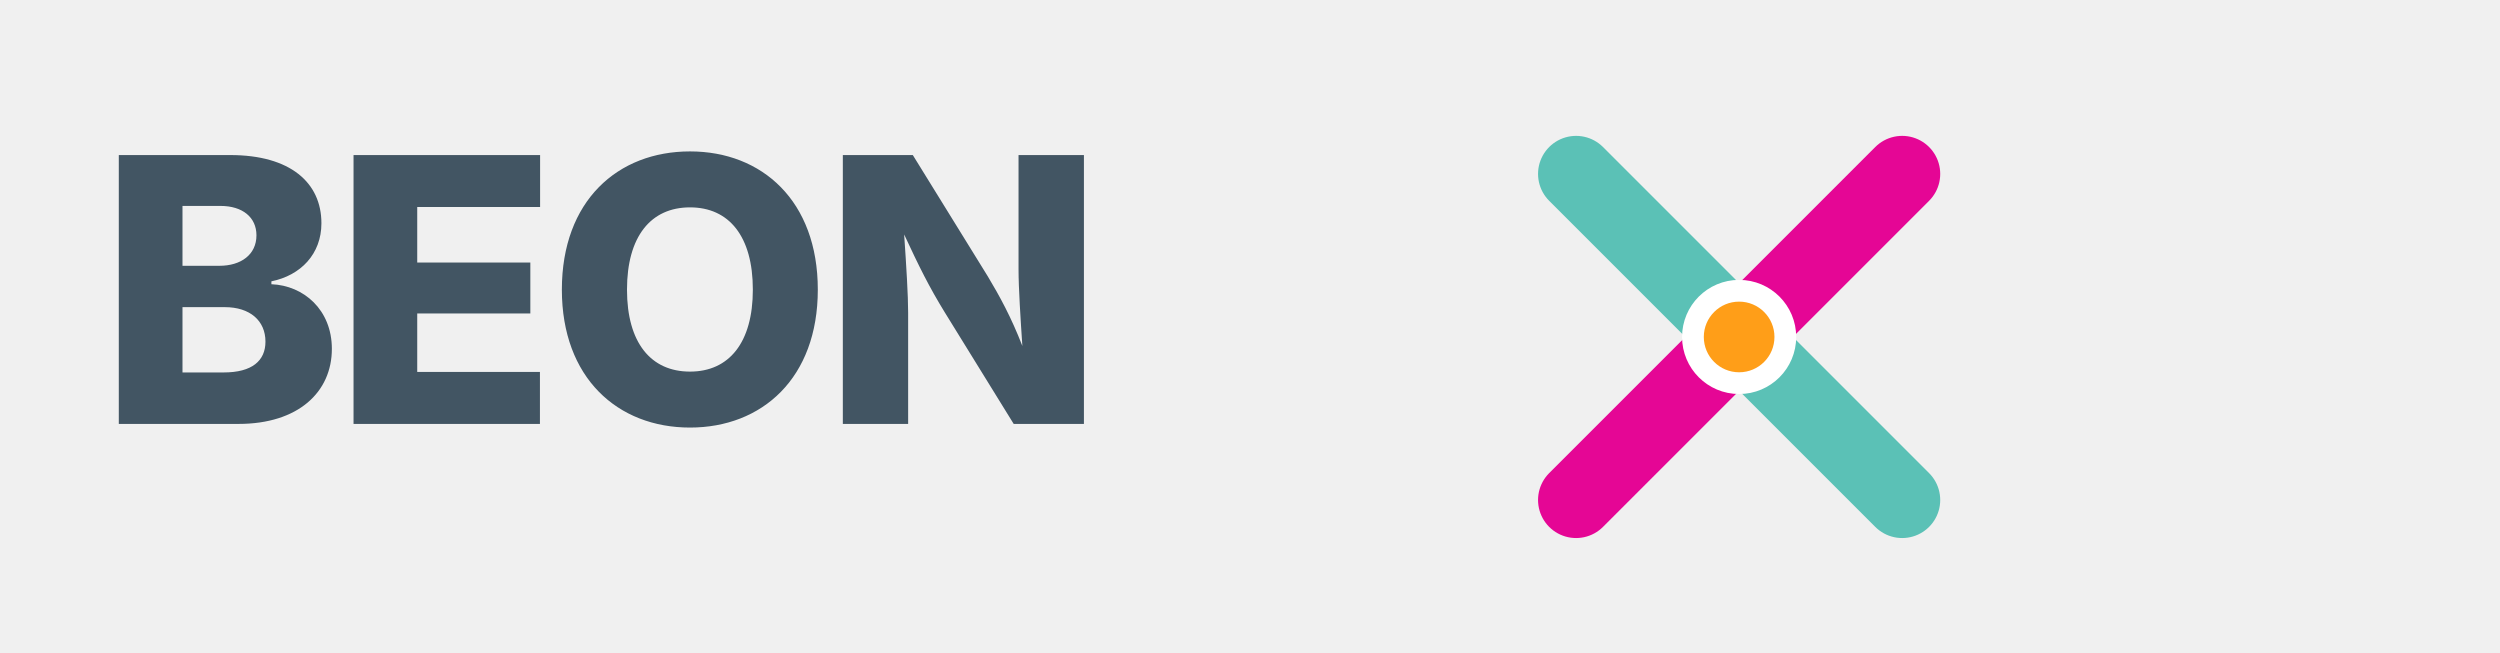
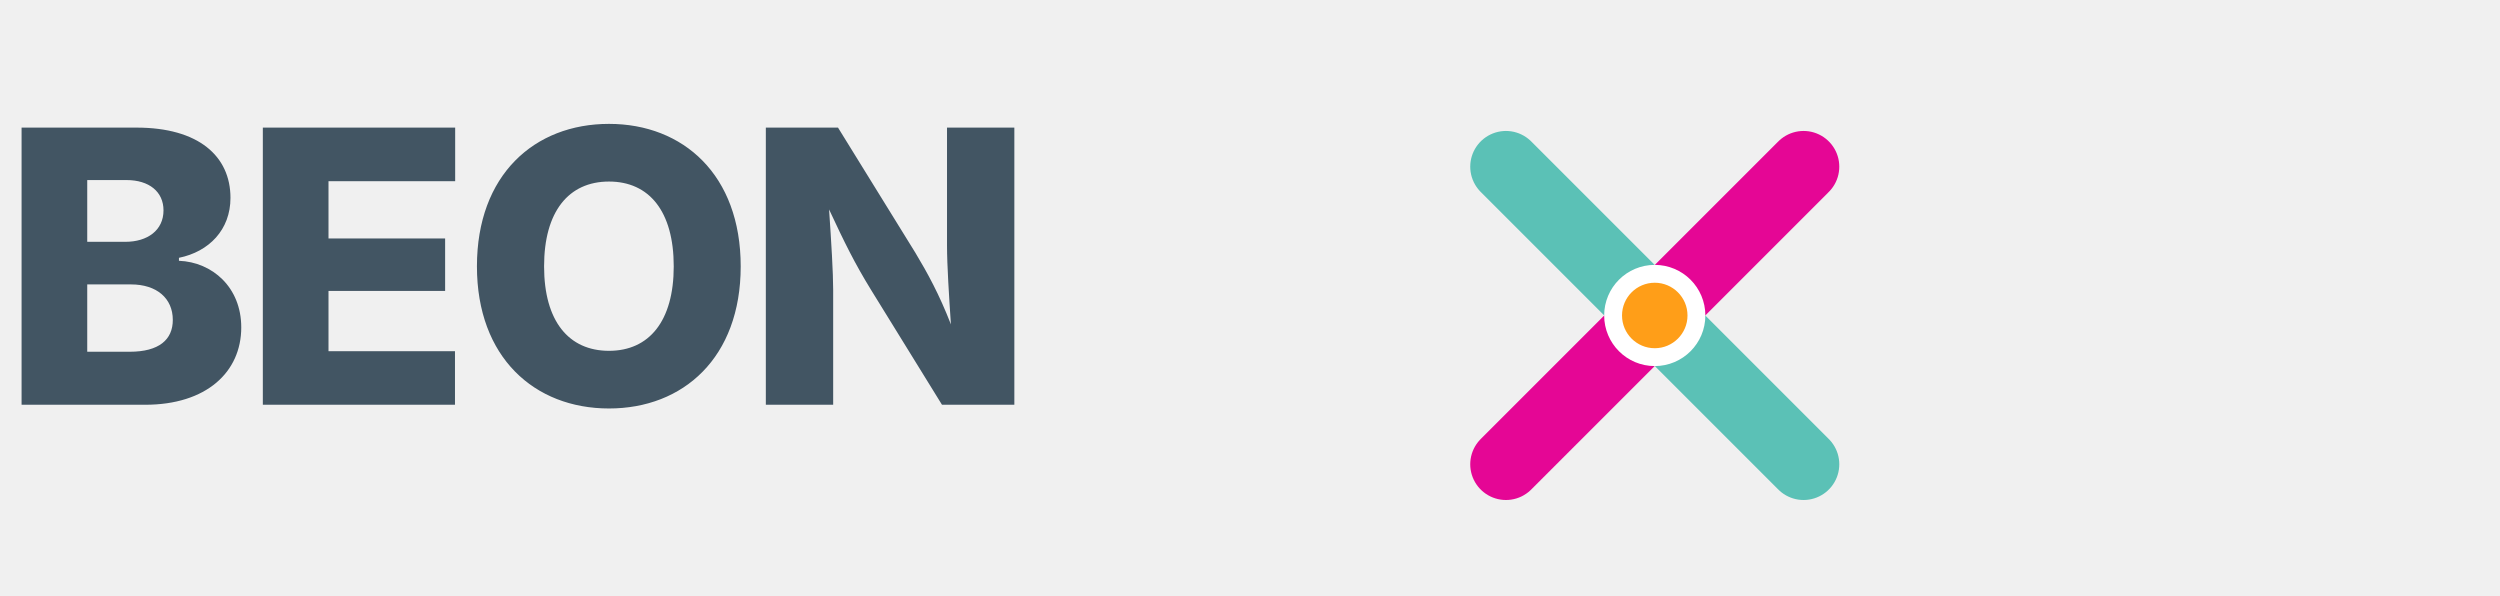
- <svg xmlns="http://www.w3.org/2000/svg" viewBox="0 0 460 120" role="img" aria-label="BEONx">
-   <text x="18" y="78" font-family="Inter, Arial, sans-serif" font-size="68" font-weight="800" fill="#425563" letter-spacing="-2">BEON</text>
-   <g transform="translate(280,24)">
-     <path d="M10 8 L70 68" stroke="#5BC1B6" stroke-width="14" stroke-linecap="round" />
-     <path d="M70 8 L10 68" stroke="#E50695" stroke-width="14" stroke-linecap="round" />
-     <circle cx="40" cy="38" r="8.5" fill="#FF9E18" stroke="#fff" stroke-width="4" />
+ <svg xmlns="http://www.w3.org/2000/svg" viewBox="0 0 420 100" role="img" aria-label="BEONx">
+   <text x="0" y="68" font-family="Inter, Arial, sans-serif" font-size="64" font-weight="800" fill="#425563" letter-spacing="-2">BEON</text>
+   <g transform="translate(245,22)">
+     <path d="M8 6 L58 56" stroke="#5BC1B6" stroke-width="12" stroke-linecap="round" />
+     <path d="M58 6 L8 56" stroke="#E50695" stroke-width="12" stroke-linecap="round" />
+     <circle cx="33" cy="31" r="7" fill="#FF9E18" stroke="#fff" stroke-width="3" />
  </g>
</svg>
